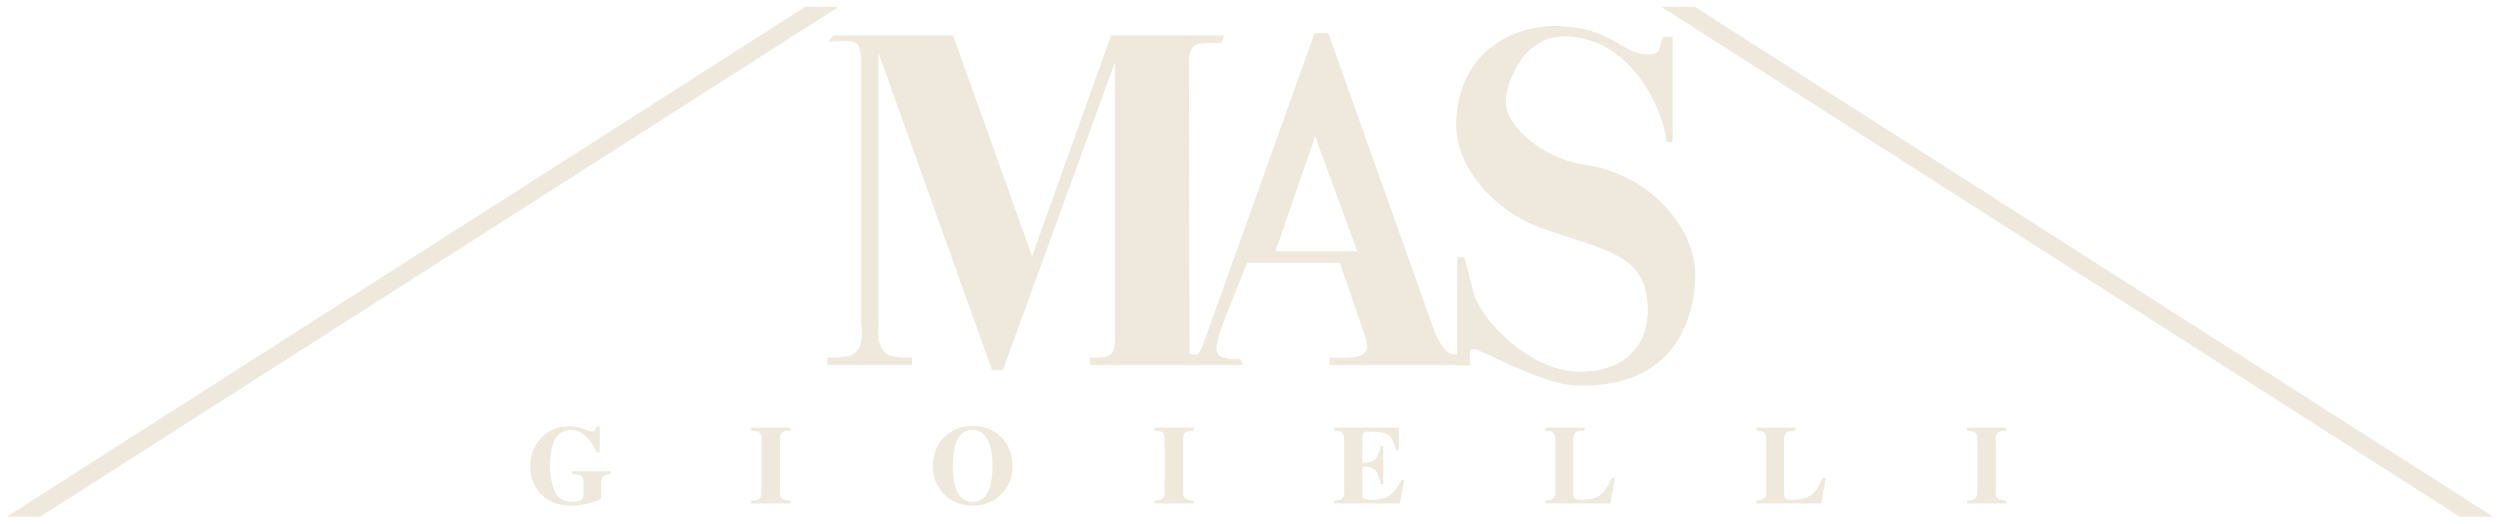
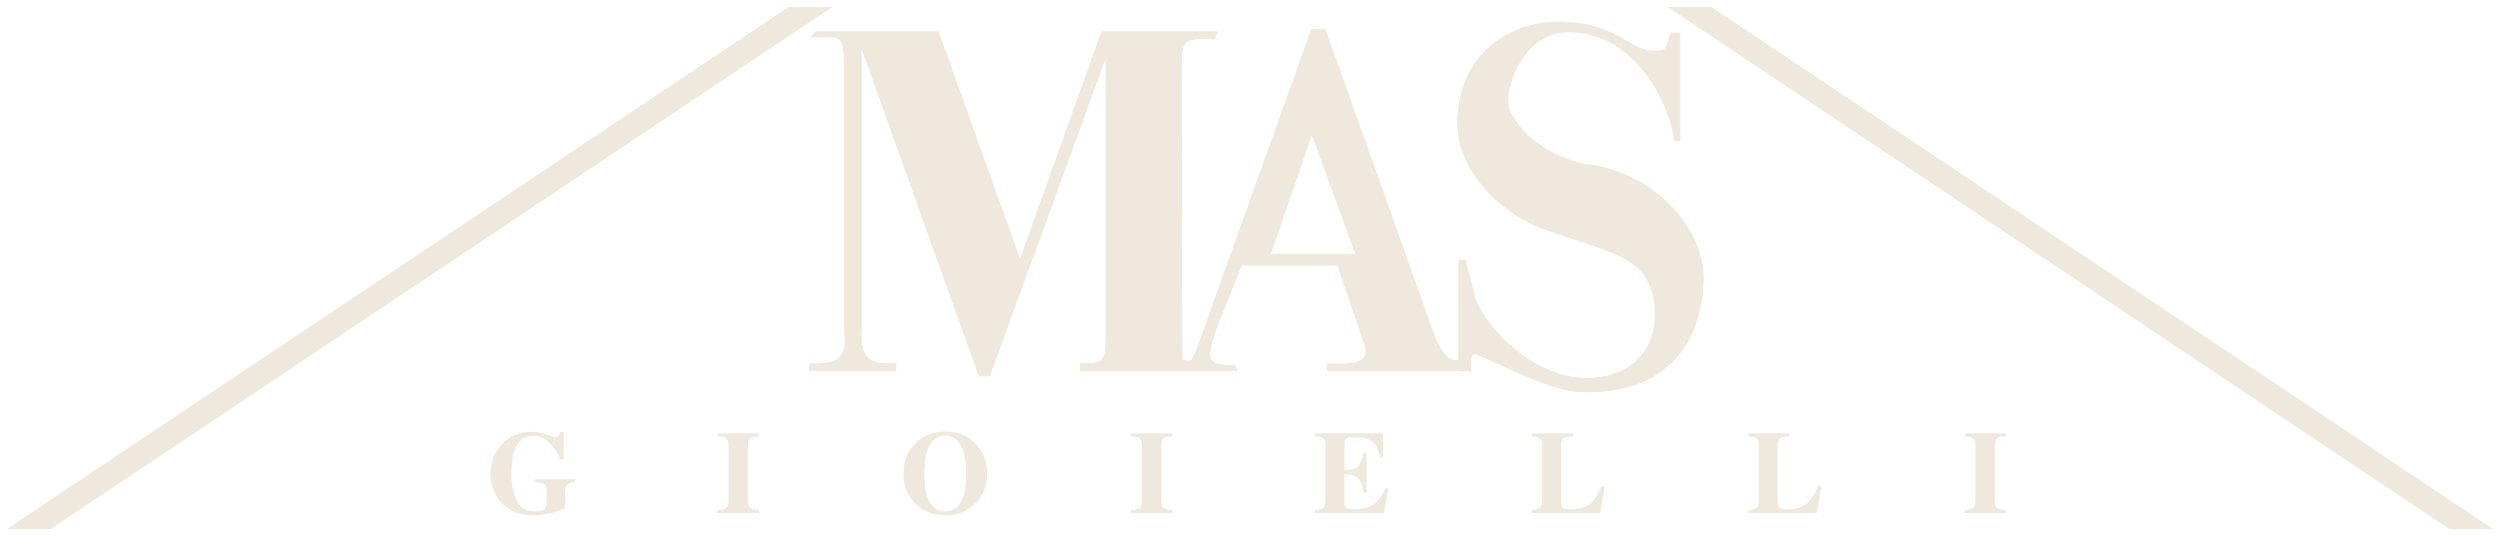
- <svg xmlns="http://www.w3.org/2000/svg" viewBox="22.315 91.043 738.245 154.593" role="img" aria-label="MAS Gioielli">
+ <svg xmlns="http://www.w3.org/2000/svg" viewBox="34.885 92.552 716.143 153.539" role="img" aria-label="MAS Gioielli">
  <g fill="#efe8dc">
-     <path d="M260.134 93.043L269.98 93.043L34.161 243.636L24.315 243.636ZM512.895 93.043L522.741 93.043L758.56 243.636L748.714 243.636Z" />
+     <path d="M260.804 94.552L273.298 94.552L49.379 244.091L36.885 244.091ZM512.614 94.552L525.108 94.552L749.027 244.091L736.533 244.091Z" />
    <path d="M516.077 102.053L513.635 102.053C511.887 104.988 513.635 107.492 508.385 107.228C501.132 106.859 498.219 99.488 482.849 98.895C468.337 98.332 452.476 107.412 452.476 128.088C452.476 140.494 463.762 153.293 477.33 158.165C496.764 165.141 508.344 165.748 509.032 181.603C509.561 193.498 501.454 201.586 487.668 200.897C474.329 200.233 461.213 187.386 457.654 178.736L454.595 167.09L452.792 167.09L452.792 198.821L456.275 198.821C455.621 192.481 457.562 193.87 459.179 194.513C464.266 196.549 478.757 204.315 487.166 204.689C517.489 206.073 522.787 183.841 522.787 172.124C522.787 158.385 509.355 142.479 490.129 139.792C477.495 138.025 467.165 128.162 466.815 121.743C466.515 116.456 471.454 101.65 484.223 101.65C503.676 101.792 513.265 122.326 514.645 132.826L516.077 132.826L516.077 102.053ZM398.755 165.405L410.663 130.859L423.318 165.405L398.755 165.405ZM410.61 100.961L378.77 189.873C376.049 197.564 376.448 195.761 373.1 195.761L373.1 198.699L389.112 198.699L388.595 197.295C380.035 197.295 380.155 195.384 383.598 185.74L390.492 168.508L418.062 168.508L425.641 190.56C428.365 197.97 420.282 196.787 415.074 196.787L415.074 198.699L452.98 198.699L452.98 195.761C451.244 195.761 449.421 196.787 445.966 189.465L414.452 100.961L410.61 100.961ZM373.262 109.922C373.262 102.647 376.401 103.661 382.853 103.661L383.598 101.65L350.515 101.65L327.087 167.125L303.652 101.65L268.502 101.65L267.25 103.153C275.186 103.153 276.772 101.65 276.725 110.608L276.725 186.426C278.152 196.762 273.259 196.787 266.801 196.787L266.801 198.699L291.49 198.699L291.49 196.787C285.04 196.787 280.906 196.762 281.568 186.426L281.568 105.788L315.368 200.21L318.342 200.21L351.734 108.542L351.734 189.181C351.734 196.454 350.771 196.787 344.317 196.787L344.317 198.699L373.608 198.699C373.608 198.699 373.428 196.454 373.428 189.181L373.262 109.922Z" />
    <path d="M516.077 102.053L513.635 102.053C511.887 104.988 513.635 107.492 508.385 107.228C501.132 106.859 498.219 99.488 482.849 98.895C468.337 98.332 452.476 107.412 452.476 128.088C452.476 140.494 463.762 153.293 477.33 158.165C496.764 165.141 508.344 165.748 509.032 181.603C509.561 193.498 501.454 201.586 487.668 200.897C474.329 200.233 461.213 187.386 457.654 178.736L454.595 167.09L452.792 167.09L452.792 198.821L456.275 198.821C455.621 192.481 457.562 193.87 459.179 194.513C464.266 196.549 478.757 204.315 487.166 204.689C517.489 206.073 522.787 183.841 522.787 172.124C522.787 158.385 509.355 142.479 490.129 139.792C477.495 138.025 467.165 128.162 466.815 121.743C466.515 116.456 471.454 101.65 484.223 101.65C503.676 101.792 513.265 122.326 514.645 132.826L516.077 132.826L516.077 102.053ZM398.755 165.405L410.663 130.859L423.318 165.405L398.755 165.405ZM410.61 100.961L378.77 189.873C376.049 197.564 376.448 195.761 373.1 195.761L373.1 198.699L389.112 198.699L388.595 197.295C380.035 197.295 380.155 195.384 383.598 185.74L390.492 168.508L418.062 168.508L425.641 190.56C428.365 197.97 420.282 196.787 415.074 196.787L415.074 198.699L452.98 198.699L452.98 195.761C451.244 195.761 449.421 196.787 445.966 189.465L414.452 100.961L410.61 100.961ZM373.262 109.922C373.262 102.647 376.401 103.661 382.853 103.661L383.598 101.65L350.515 101.65L327.087 167.125L303.652 101.65L268.502 101.65L267.25 103.153C275.186 103.153 276.772 101.65 276.725 110.608L276.725 186.426C278.152 196.762 273.259 196.787 266.801 196.787L266.801 198.699L291.49 198.699L291.49 196.787C285.04 196.787 280.906 196.762 281.568 186.426L281.568 105.788L315.368 200.21L318.342 200.21L351.734 108.542L351.734 189.181C351.734 196.454 350.771 196.787 344.317 196.787L344.317 198.699L373.608 198.699C373.608 198.699 373.428 196.454 373.428 189.181L373.262 109.922Z" fill="none" stroke="#efe8dc" stroke-width="0.271" stroke-miterlimit="3.86" />
-     <path d="M182.072 220.392C184.269 218.076 187.074 216.919 190.487 216.919C191.855 216.919 193.217 217.175 194.574 217.686C195.931 218.197 196.776 218.453 197.11 218.453C197.465 218.453 197.75 218.329 197.966 218.082C198.181 217.834 198.359 217.457 198.499 216.951L199.419 216.951L199.419 224.688L198.58 224.688C197.783 223.008 196.97 221.684 196.141 220.715C194.59 218.927 192.835 218.033 190.875 218.033C188.743 218.033 187.187 218.959 186.207 220.812C185.227 222.664 184.737 225.27 184.737 228.629C184.737 231.386 185.192 233.844 186.102 236.003C187.012 238.162 188.77 239.241 191.376 239.241C192.786 239.241 193.734 238.945 194.219 238.353C194.499 238.02 194.639 237.513 194.639 236.834L194.639 233.346C194.639 232.344 194.332 231.688 193.718 231.375C193.319 231.181 192.512 231.073 191.295 231.052L191.295 230.212L202.634 230.212L202.634 231.052C201.492 231.095 200.736 231.324 200.365 231.738C199.993 232.153 199.807 232.931 199.807 234.072L199.807 238.288C199.075 238.74 197.891 239.192 196.254 239.645C194.617 240.097 192.786 240.323 190.762 240.323C187.09 240.323 184.156 239.166 181.959 236.851C179.913 234.687 178.89 231.973 178.89 228.71C178.89 225.415 179.951 222.643 182.072 220.392Z" />
-     <path d="M244.167 238.854C245.104 238.832 245.777 238.719 246.187 238.515C246.854 238.17 247.188 237.508 247.188 236.527L247.188 220.505C247.188 219.531 246.87 218.879 246.235 218.548C245.847 218.345 245.158 218.222 244.167 218.179L244.167 217.339L255.732 217.339L255.732 218.179C254.699 218.222 253.988 218.339 253.6 218.531C252.954 218.863 252.631 219.521 252.631 220.505L252.631 236.527C252.631 237.454 252.89 238.073 253.406 238.385C253.923 238.697 254.699 238.854 255.732 238.854L255.732 239.693L244.167 239.693L244.167 238.854Z" />
-     <path d="M314.661 234.831C315.157 233.238 315.405 231.16 315.405 228.597C315.405 225.075 314.879 222.421 313.828 220.634C312.776 218.847 311.351 217.952 309.55 217.952C307.048 217.952 305.333 219.444 304.406 222.427C303.921 224.01 303.678 226.066 303.678 228.597C303.678 231.171 303.926 233.249 304.422 234.831C305.339 237.771 307.048 239.241 309.55 239.241C312.03 239.241 313.733 237.771 314.661 234.831ZM317.876 220.068C320.148 222.276 321.284 225.119 321.284 228.597C321.284 232.075 320.148 234.918 317.876 237.125C315.658 239.279 312.885 240.355 309.558 240.355C306.026 240.355 303.146 239.177 300.917 236.818C298.838 234.601 297.799 231.919 297.799 228.774C297.799 225.308 298.886 222.459 301.062 220.229C303.258 217.969 306.09 216.838 309.558 216.838C312.896 216.838 315.668 217.915 317.876 220.068Z" />
-     <path d="M363.222 238.854C364.158 238.832 364.831 238.719 365.241 238.515C365.908 238.17 366.242 237.508 366.242 236.527L366.242 220.505C366.242 219.531 365.924 218.879 365.289 218.548C364.901 218.345 364.212 218.222 363.222 218.179L363.222 217.339L374.787 217.339L374.787 218.179C373.753 218.222 373.042 218.339 372.654 218.531C372.008 218.863 371.685 219.521 371.685 220.505L371.685 236.527C371.685 237.454 371.944 238.073 372.46 238.385C372.978 238.697 373.753 238.854 374.787 238.854L374.787 239.693L363.222 239.693L363.222 238.854Z" />
-     <path d="M416.32 239.693L416.32 238.854C417.268 238.821 417.94 238.692 418.339 238.466C418.953 238.121 419.26 237.476 419.26 236.527L419.26 220.505C419.26 219.542 418.942 218.896 418.307 218.563C417.94 218.36 417.278 218.232 416.32 218.179L416.32 217.339L435.38 217.339L435.38 224.01L434.572 224.01C434.152 221.877 433.438 220.418 432.432 219.632C431.425 218.847 429.592 218.453 426.933 218.453C425.92 218.453 425.276 218.559 425.002 218.769C424.728 218.979 424.59 219.396 424.59 220.02L424.59 227.676C426.475 227.698 427.75 227.355 428.418 226.65C429.086 225.945 429.598 224.655 429.952 222.782L430.793 222.782L430.793 233.959L429.952 233.959C429.716 232.075 429.233 230.748 428.507 229.978C427.78 229.208 426.475 228.823 424.59 228.823L424.59 236.834C424.59 237.534 424.771 238.011 425.131 238.264C425.492 238.517 426.232 238.644 427.353 238.644C429.463 238.644 431.186 238.234 432.521 237.416C433.855 236.598 435.041 235.063 436.074 232.813L436.995 232.813L435.654 239.693L416.32 239.693Z" />
-     <path d="M478.674 238.854C479.578 238.821 480.225 238.703 480.612 238.498C481.269 238.153 481.598 237.496 481.598 236.525L481.598 220.505C481.598 219.542 481.285 218.896 480.66 218.563C480.294 218.36 479.632 218.232 478.674 218.179L478.674 217.339L490.239 217.339L490.239 218.179C488.893 218.222 487.996 218.409 487.55 218.741C487.103 219.073 486.879 219.893 486.879 221.199L486.879 236.833C486.879 237.565 487.07 238.051 487.452 238.288C487.835 238.525 488.58 238.644 489.689 238.644C491.682 238.644 493.354 238.205 494.705 237.327C496.056 236.449 497.222 234.74 498.202 232.198L499.171 232.198L497.83 239.693L478.674 239.693L478.674 238.854Z" />
-     <path d="M540.963 238.854C541.867 238.821 542.514 238.703 542.901 238.498C543.558 238.153 543.887 237.496 543.887 236.525L543.887 220.505C543.887 219.542 543.574 218.896 542.949 218.563C542.583 218.36 541.921 218.232 540.963 218.179L540.963 217.339L552.528 217.339L552.528 218.179C551.182 218.222 550.285 218.409 549.839 218.741C549.392 219.073 549.168 219.893 549.168 221.199L549.168 236.833C549.168 237.565 549.359 238.051 549.741 238.288C550.124 238.525 550.869 238.644 551.979 238.644C553.971 238.644 555.643 238.205 556.994 237.327C558.345 236.449 559.511 234.74 560.491 232.198L561.46 232.198L560.119 239.693L540.963 239.693L540.963 238.854Z" />
-     <path d="M603.188 238.854C604.124 238.832 604.797 238.719 605.206 238.515C605.874 238.17 606.208 237.508 606.208 236.527L606.208 220.505C606.208 219.531 605.89 218.879 605.255 218.548C604.867 218.345 604.178 218.222 603.188 218.179L603.188 217.339L614.752 217.339L614.752 218.179C613.719 218.222 613.008 218.339 612.62 218.531C611.975 218.863 611.651 219.521 611.651 220.505L611.651 236.527C611.651 237.454 611.909 238.073 612.427 238.385C612.943 238.697 613.719 238.854 614.752 238.854L614.752 239.693L603.188 239.693L603.188 238.854Z" />
+     <path d="M178.649 219.8C180.892 217.435 183.756 216.254 187.241 216.254C188.637 216.254 190.028 216.515 191.413 217.037C192.799 217.559 193.662 217.82 194.003 217.82C194.365 217.82 194.656 217.694 194.877 217.442C195.096 217.188 195.278 216.803 195.421 216.287L196.36 216.287L196.36 224.186L195.504 224.186C194.69 222.471 193.86 221.119 193.013 220.13C191.43 218.304 189.638 217.392 187.637 217.392C185.46 217.392 183.871 218.337 182.871 220.229C181.87 222.12 181.37 224.781 181.37 228.21C181.37 231.025 181.834 233.535 182.763 235.739C183.692 237.944 185.487 239.045 188.148 239.045C189.588 239.045 190.556 238.743 191.051 238.139C191.337 237.799 191.48 237.281 191.48 236.588L191.48 233.026C191.48 232.003 191.166 231.334 190.539 231.014C190.132 230.816 189.308 230.706 188.066 230.684L188.066 229.827L199.643 229.827L199.643 230.684C198.477 230.728 197.705 230.962 197.326 231.385C196.946 231.808 196.756 232.603 196.756 233.768L196.756 238.072C196.009 238.534 194.8 238.995 193.129 239.458C191.457 239.919 189.588 240.15 187.521 240.15C183.772 240.15 180.776 238.969 178.533 236.605C176.444 234.396 175.4 231.625 175.4 228.293C175.4 224.929 176.483 222.098 178.649 219.8Z" />
+     <path d="M240.485 238.65C241.441 238.628 242.129 238.512 242.547 238.304C243.228 237.952 243.569 237.276 243.569 236.274L243.569 219.915C243.569 218.921 243.245 218.255 242.596 217.917C242.2 217.71 241.497 217.584 240.485 217.541L240.485 216.683L252.293 216.683L252.293 217.541C251.238 217.584 250.512 217.704 250.116 217.9C249.456 218.239 249.127 218.911 249.127 219.915L249.127 236.274C249.127 237.221 249.391 237.853 249.918 238.171C250.446 238.49 251.238 238.65 252.293 238.65L252.293 239.507L240.485 239.507L240.485 238.65Z" />
+     <path d="M310.896 234.543C311.403 232.916 311.656 230.794 311.656 228.178C311.656 224.582 311.119 221.872 310.046 220.047C308.972 218.223 307.517 217.309 305.678 217.309C303.123 217.309 301.372 218.832 300.426 221.878C299.931 223.494 299.683 225.593 299.683 228.178C299.683 230.806 299.936 232.927 300.442 234.543C301.378 237.544 303.123 239.045 305.678 239.045C308.21 239.045 309.949 237.544 310.896 234.543ZM314.179 219.469C316.499 221.724 317.659 224.626 317.659 228.178C317.659 231.729 316.499 234.631 314.179 236.885C311.914 239.084 309.083 240.183 305.686 240.183C302.08 240.183 299.139 238.98 296.864 236.571C294.741 234.308 293.68 231.569 293.68 228.358C293.68 224.819 294.79 221.911 297.012 219.634C299.254 217.326 302.145 216.171 305.686 216.171C309.094 216.171 311.925 217.271 314.179 219.469Z" />
+     <path d="M358.914 238.65C359.87 238.628 360.557 238.512 360.976 238.304C361.657 237.952 361.998 237.276 361.998 236.274L361.998 219.915C361.998 218.921 361.673 218.255 361.025 217.917C360.628 217.71 359.925 217.584 358.914 217.541L358.914 216.683L370.722 216.683L370.722 217.541C369.666 217.584 368.941 217.704 368.544 217.9C367.885 218.239 367.555 218.911 367.555 219.915L367.555 236.274C367.555 237.221 367.819 237.853 368.346 238.171C368.875 238.49 369.666 238.65 370.722 238.65L370.722 239.507L358.914 239.507L358.914 238.65Z" />
+     <path d="M411.564 239.507L411.564 238.65C412.532 238.617 413.218 238.485 413.625 238.254C414.252 237.902 414.566 237.243 414.566 236.274L414.566 219.915C414.566 218.932 414.241 218.273 413.593 217.933C413.218 217.725 412.542 217.595 411.564 217.541L411.564 216.683L431.025 216.683L431.025 223.494L430.2 223.494C429.771 221.316 429.042 219.827 428.015 219.024C426.987 218.223 425.115 217.82 422.4 217.82C421.366 217.82 420.708 217.929 420.429 218.143C420.149 218.357 420.008 218.783 420.008 219.42L420.008 227.237C421.933 227.26 423.234 226.909 423.916 226.19C424.598 225.47 425.121 224.153 425.483 222.24L426.341 222.24L426.341 233.652L425.483 233.652C425.242 231.729 424.749 230.374 424.007 229.588C423.265 228.801 421.933 228.408 420.008 228.408L420.008 236.588C420.008 237.302 420.193 237.789 420.56 238.048C420.929 238.306 421.684 238.436 422.829 238.436C424.983 238.436 426.743 238.017 428.106 237.182C429.468 236.347 430.679 234.78 431.733 232.482L432.674 232.482L431.305 239.507L411.564 239.507Z" />
+     <path d="M473.665 238.65C474.588 238.617 475.248 238.496 475.643 238.287C476.314 237.934 476.65 237.264 476.65 236.272L476.65 219.915C476.65 218.932 476.331 218.273 475.692 217.933C475.319 217.725 474.643 217.595 473.665 217.541L473.665 216.683L485.473 216.683L485.473 217.541C484.098 217.584 483.183 217.775 482.727 218.114C482.271 218.453 482.042 219.291 482.042 220.624L482.042 236.587C482.042 237.334 482.237 237.83 482.627 238.072C483.018 238.314 483.779 238.436 484.911 238.436C486.946 238.436 488.653 237.988 490.033 237.091C491.412 236.195 492.603 234.45 493.603 231.854L494.593 231.854L493.223 239.507L473.665 239.507L473.665 238.65Z" />
+     <path d="M535.699 238.65C536.622 238.617 537.282 238.496 537.678 238.287C538.348 237.934 538.684 237.264 538.684 236.272L538.684 219.915C538.684 218.932 538.365 218.273 537.727 217.933C537.353 217.725 536.677 217.595 535.699 217.541L535.699 216.683L547.507 216.683L547.507 217.541C546.133 217.584 545.217 217.775 544.761 218.114C544.305 218.453 544.076 219.291 544.076 220.624L544.076 236.587C544.076 237.334 544.271 237.83 544.661 238.072C545.052 238.314 545.813 238.436 546.946 238.436C548.98 238.436 550.687 237.988 552.067 237.091C553.446 236.195 554.637 234.45 555.637 231.854L556.627 231.854L555.258 239.507L535.699 239.507L535.699 238.65Z" />
+     <path d="M597.668 238.65C598.623 238.628 599.311 238.512 599.728 238.304C600.41 237.952 600.751 237.276 600.751 236.274L600.751 219.915C600.751 218.921 600.427 218.255 599.778 217.917C599.382 217.71 598.679 217.584 597.668 217.541L597.668 216.683L609.475 216.683L609.475 217.541C608.42 217.584 607.694 217.704 607.298 217.9C606.639 218.239 606.309 218.911 606.309 219.915L606.309 236.274C606.309 237.221 606.572 237.853 607.101 238.171C607.628 238.49 608.42 238.65 609.475 238.65L609.475 239.507L597.668 239.507L597.668 238.65Z" />
  </g>
</svg>
